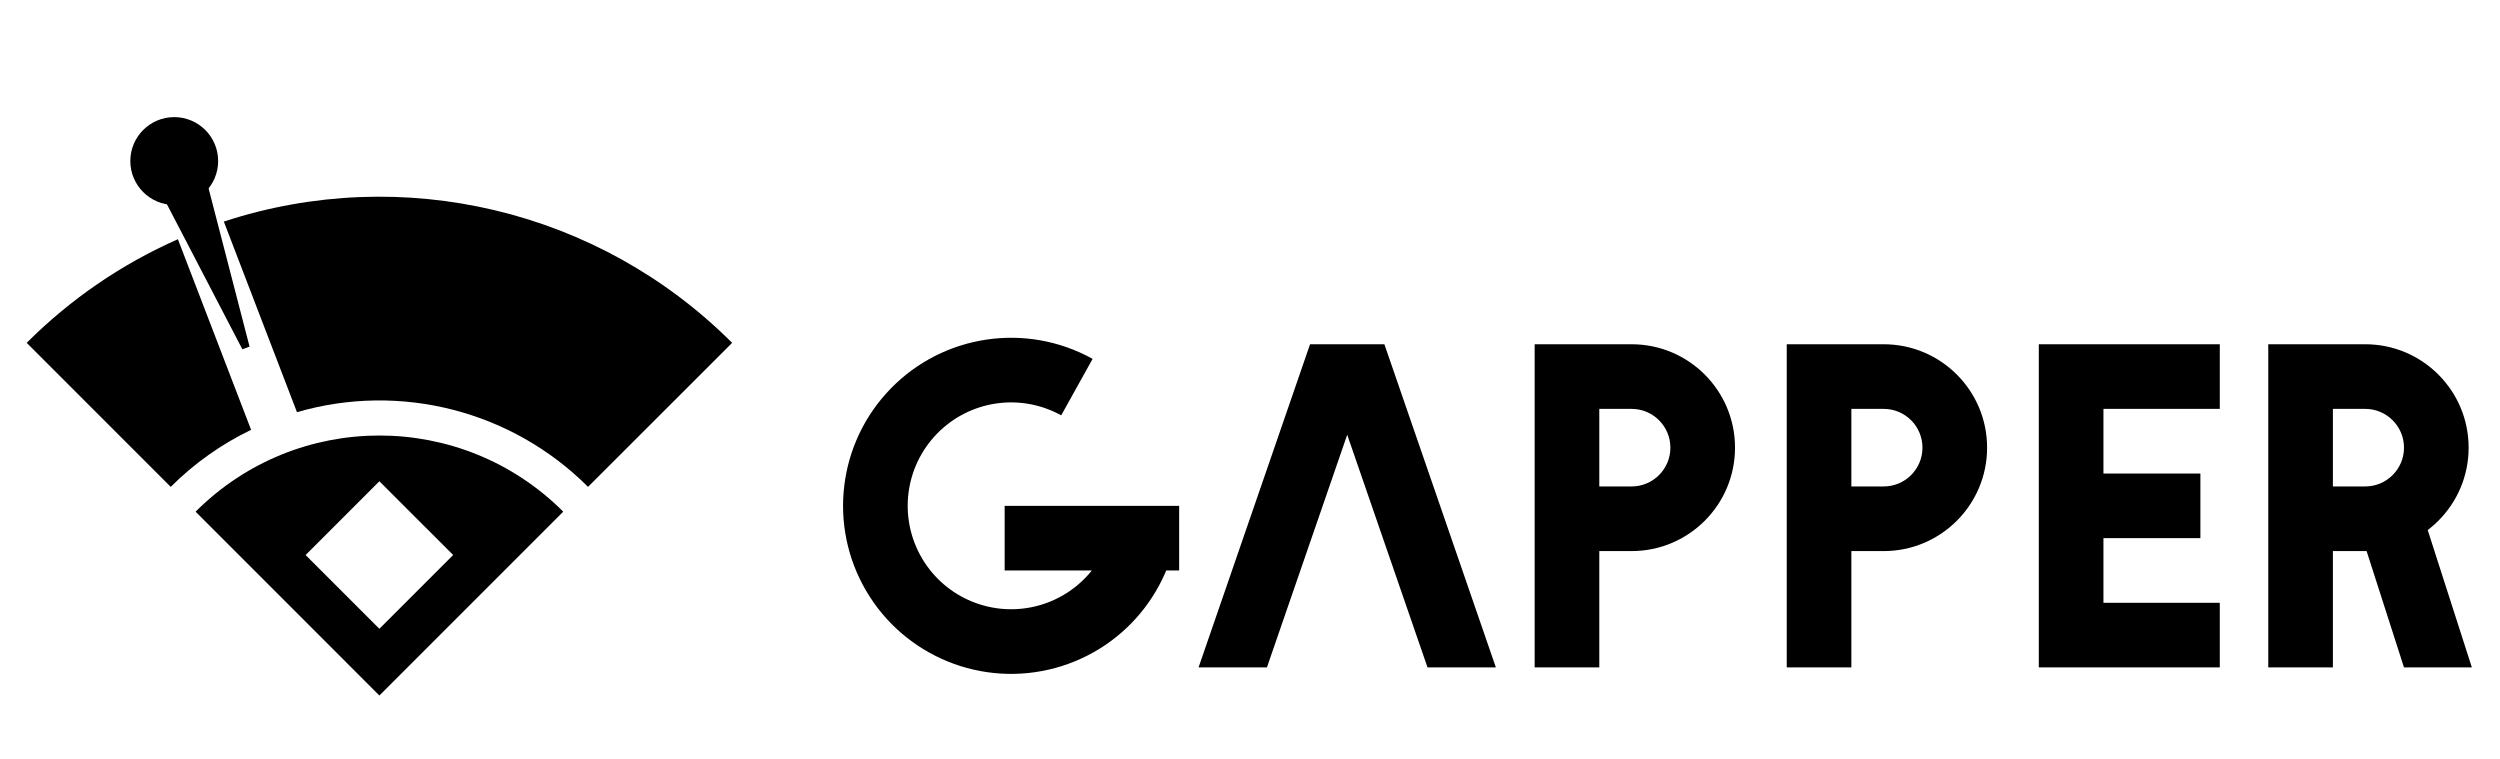
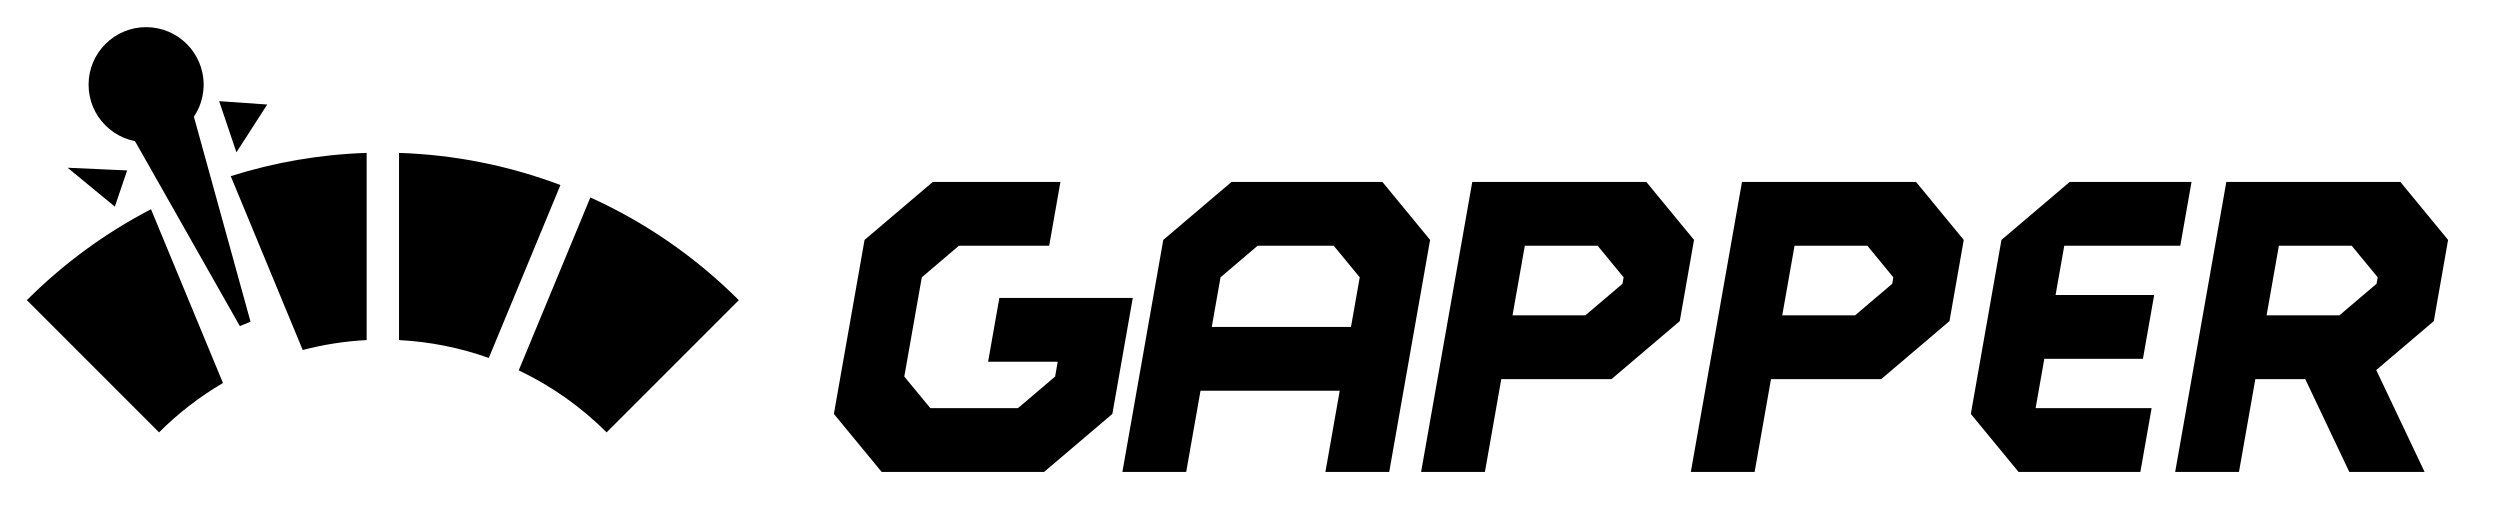
- <svg xmlns="http://www.w3.org/2000/svg" viewBox="-4 -4 355.845 108" role="img" aria-label="Gapper">
-   <path d="M50 95L23.84 68.83A37 37 0 0 1 76.17 68.83ZM50 85.5L60.5 75L50 64.5L39.5 75ZM-0.2 44.8A71 71 0 0 1 21.32 30.05L31.74 57.18A42 42 0 0 0 20.3 65.3ZM27.86 27.54A71 71 0 0 1 100.21 44.8L79.7 65.3A42 42 0 0 0 38.27 54.67Z" fill="#000000" />
-   <path d="M31.52 45.33L24.96 20L18.42 22.5L30.5 45.72Z" fill="#000000" />
-   <path d="M14.55 18.92A6.25 6.25 0 1 0 27.05 18.92A6.25 6.25 0 1 0 14.55 18.92Z" fill="#000000" />
-   <path d="M163.84 68A23.92 23.92 0 1 1 151.52 47.08L147.05 55.12A14.72 14.72 0 1 0 154.64 68ZM139 68H163.84V77.2H139ZM166.6 91L182.47 45L193.05 45L208.92 91L199.19 91L187.76 57.88L176.33 91ZM214.44 45H223.64V91H214.44ZM223.18 45H228.24V54.2H223.18ZM223.18 65.24H228.24V74.44H223.18ZM228.24 45A14.72 14.72 0 0 1 228.24 74.44L228.24 65.24A5.52 5.52 0 0 0 228.24 54.2ZM250.32 45H259.52V91H250.32ZM259.06 45H264.12V54.2H259.06ZM259.06 65.24H264.12V74.44H259.06ZM264.12 45A14.72 14.72 0 0 1 264.12 74.44L264.12 65.24A5.52 5.52 0 0 0 264.12 54.2ZM286.2 45H295.4V91H286.2ZM294.94 45H311.96V54.2H294.94ZM294.94 63.4H309.2V72.6H294.94ZM294.94 81.8H311.96V91H294.94ZM318.86 45H328.06V91H318.86ZM327.6 45H332.66V54.2H327.6ZM327.6 65.24H332.66V74.44H327.6ZM332.66 45A14.72 14.72 0 0 1 332.66 74.44L332.66 65.24A5.52 5.52 0 0 0 332.66 54.2ZM329.9 65.24L339.56 65.24L347.84 91L338.18 91Z" fill="#000000" />
+ <svg xmlns="http://www.w3.org/2000/svg" viewBox="-4 -4 431 87.36" role="img" aria-label="Gapper">
+   <path d="M0.63 47.75A86.8 86.8 0 0 1 22.03 32.07L34.44 62.03A54.56 54.56 0 0 0 23.42 70.54ZM35.78 26.37A86.8 86.8 0 0 1 59.21 22.36L59.21 54.63A54.56 54.56 0 0 0 48.19 56.34ZM64.79 22.36A86.8 86.8 0 0 1 92.62 27.9L80.27 57.71A54.56 54.56 0 0 0 64.79 54.63ZM97.78 30.04A86.8 86.8 0 0 1 123.37 47.75L100.58 70.54A54.56 54.56 0 0 0 85.43 59.85ZM15.8 31.62L7.66 24.92L17.92 25.38ZM36.76 22.26L42.07 14.02L33.78 13.44Z" fill="#000000" />
+   <path d="M39.19 51.46L28.01 10.99L16.65 15.7L37.35 52.22Z" fill="#000000" />
+   <path d="M11.27 10.6A9.92 9.92 0 1 0 31.11 10.6A9.92 9.92 0 1 0 11.27 10.6Z" fill="#000000" />
+   <path d="M176.88 38.36L161.32 38.36L154.92 43.81L151.9 60.92L156.39 66.36L171.5 66.36L177.9 60.92L178.35 58.36L166.35 58.36L168.29 47.36L191.29 47.36L187.77 67.36L176 77.36L148 77.36L139.76 67.36L145.05 37.36L156.82 27.36L178.82 27.36ZM189.5 77.36L196.55 37.36L208.32 27.36L234.32 27.36L242.55 37.36L235.5 77.36L224.5 77.36L226.97 63.36L202.97 63.36L200.5 77.36ZM228.91 52.36L230.42 43.81L225.93 38.36L212.82 38.36L206.42 43.81L204.91 52.36ZM241 77.36L249.82 27.36L279.82 27.36L288.05 37.36L285.59 51.36L273.82 61.36L254.82 61.36L252 77.36ZM256.76 50.36L269.32 50.36L275.72 44.92L275.91 43.81L271.43 38.36L258.88 38.36ZM287.5 77.36L296.32 27.36L326.32 27.36L334.55 37.36L332.09 51.36L320.32 61.36L301.32 61.36L298.5 77.36ZM303.26 50.36L315.82 50.36L322.22 44.92L322.41 43.81L317.93 38.36L305.38 38.36ZM341.05 37.36L352.82 27.36L373.82 27.36L371.88 38.36L351.88 38.36L350.38 46.86L367.38 46.86L365.44 57.86L348.44 57.86L346.94 66.36L366.94 66.36L365 77.36L344 77.36L335.77 67.36ZM371 77.36L379.82 27.36L409.82 27.36L418.05 37.36L415.59 51.36L403.82 61.36L384.82 61.36L382 77.36ZM386.76 50.36L399.32 50.36L405.72 44.92L405.92 43.81L401.43 38.36L388.88 38.36ZM391.53 57.36L404.51 57.36L414 77.36L401.02 77.36Z" fill="#000000" />
</svg>
